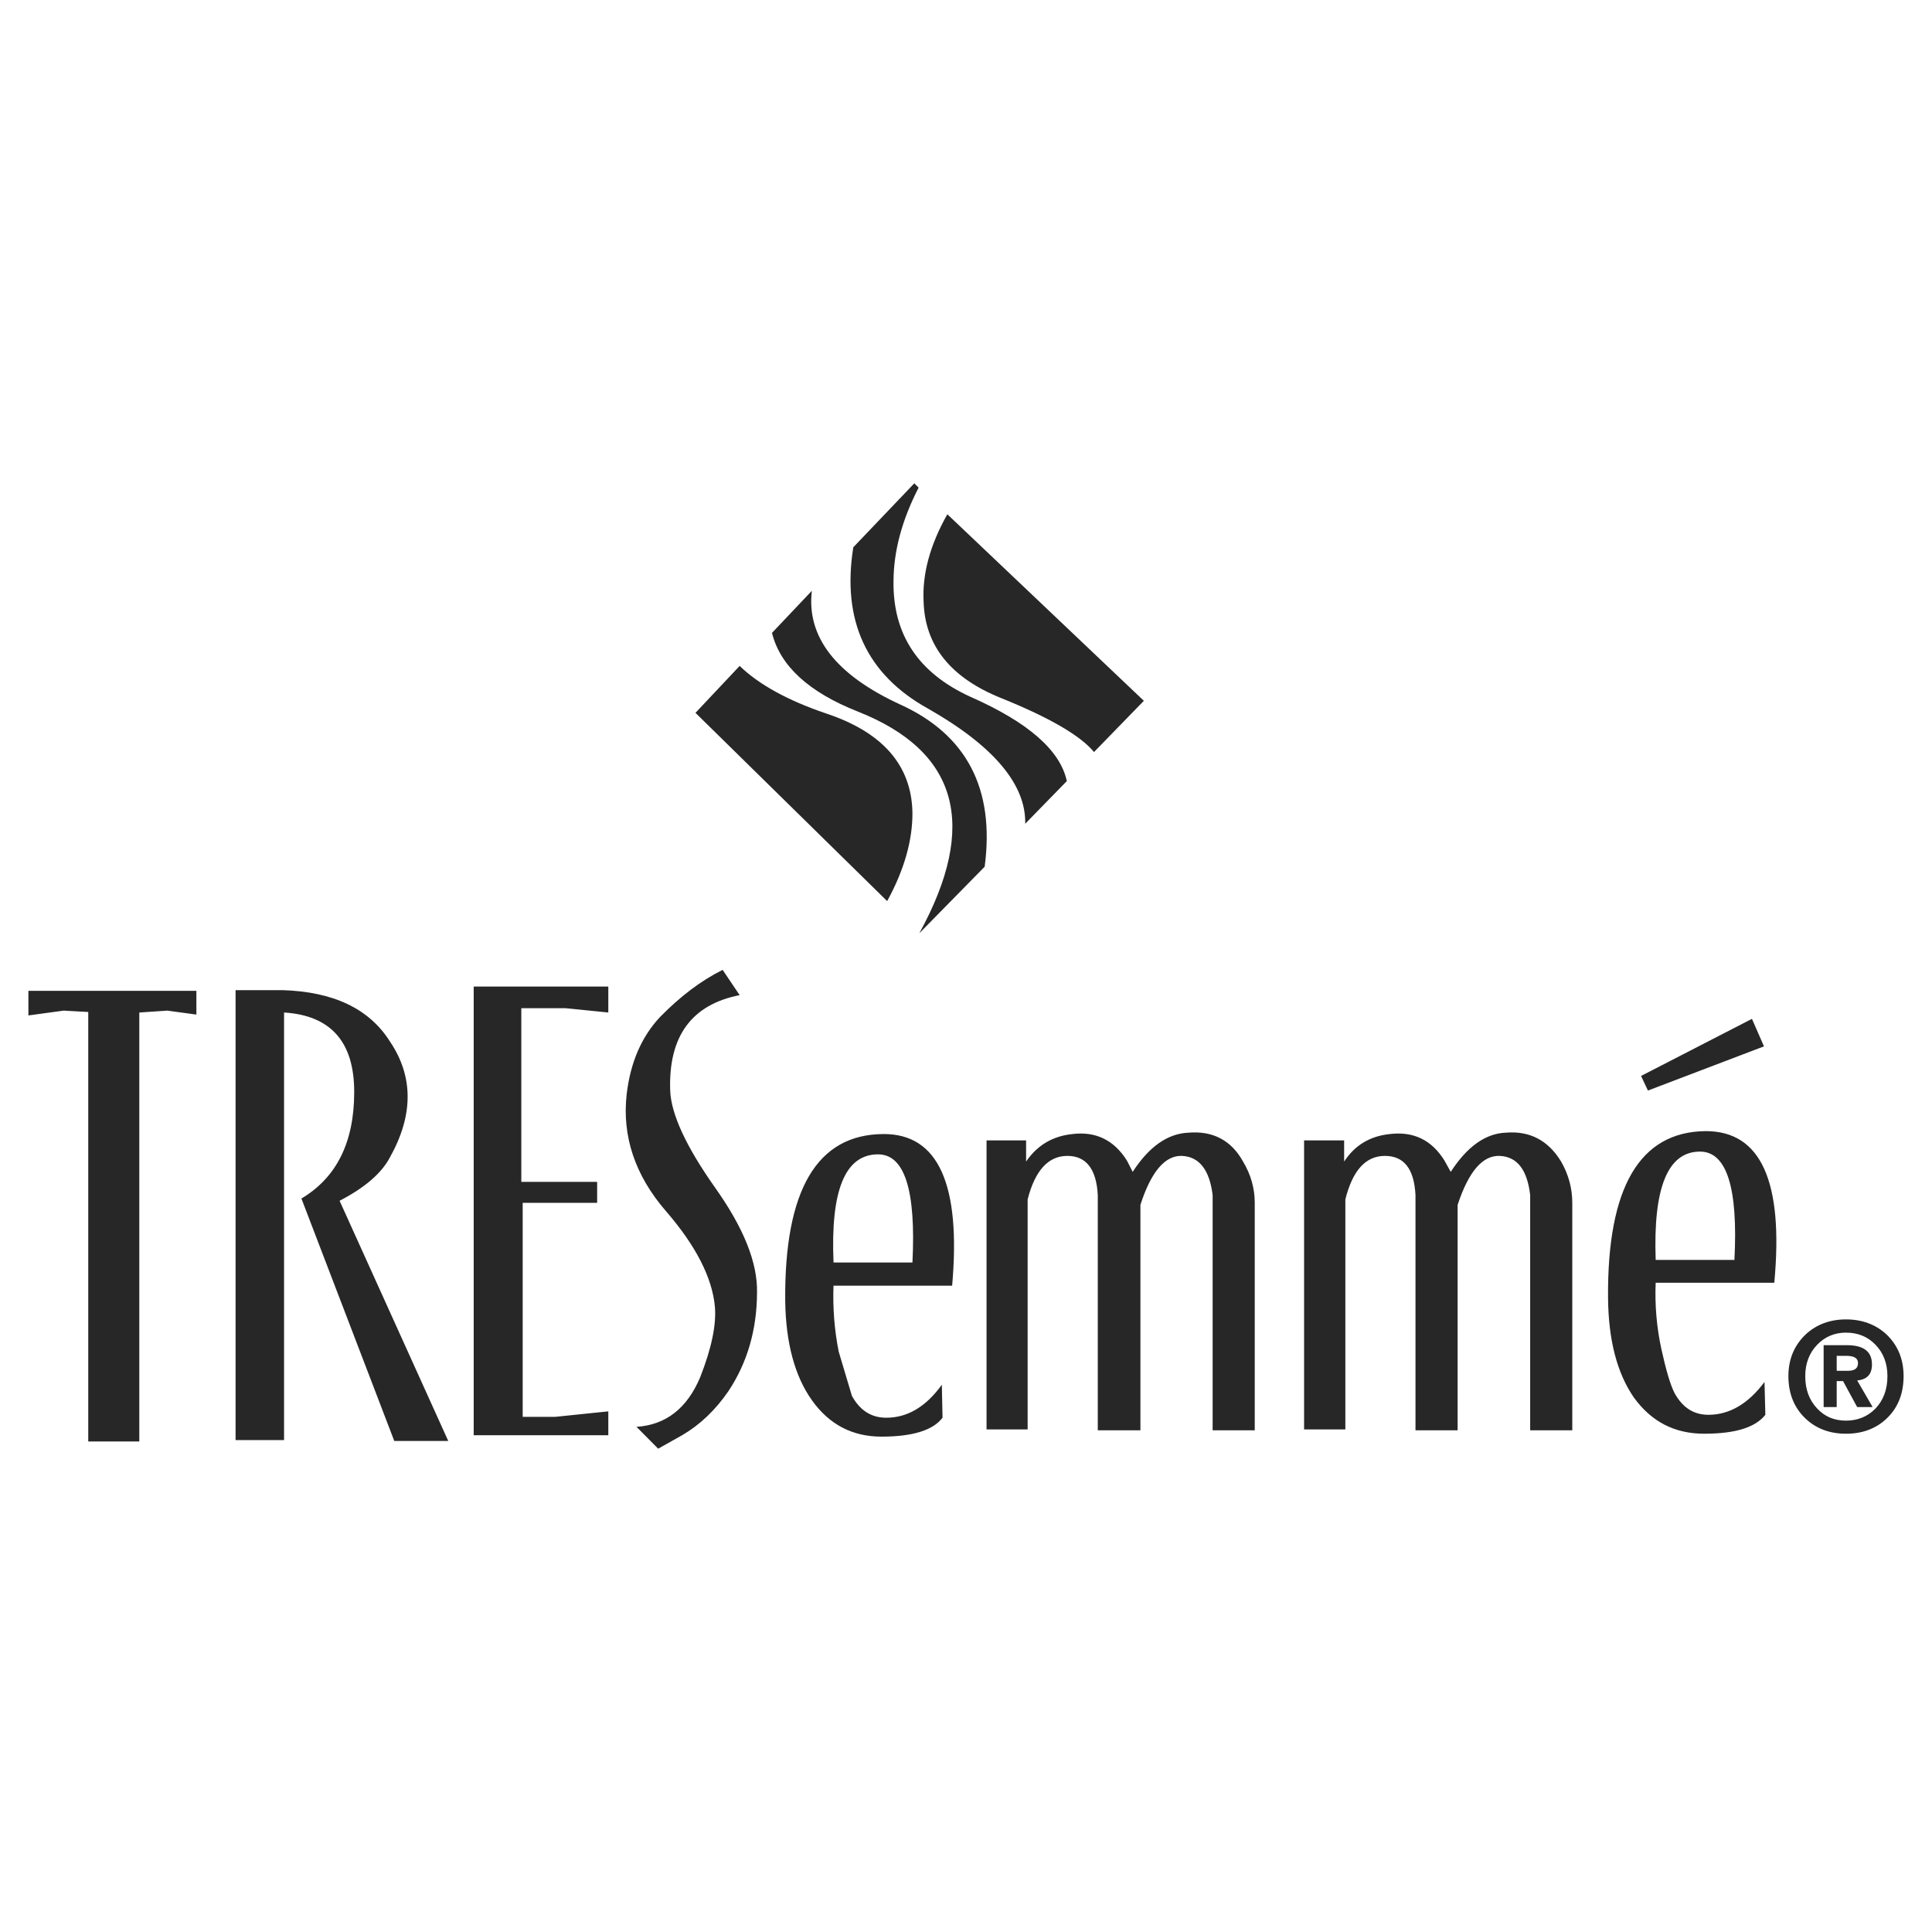
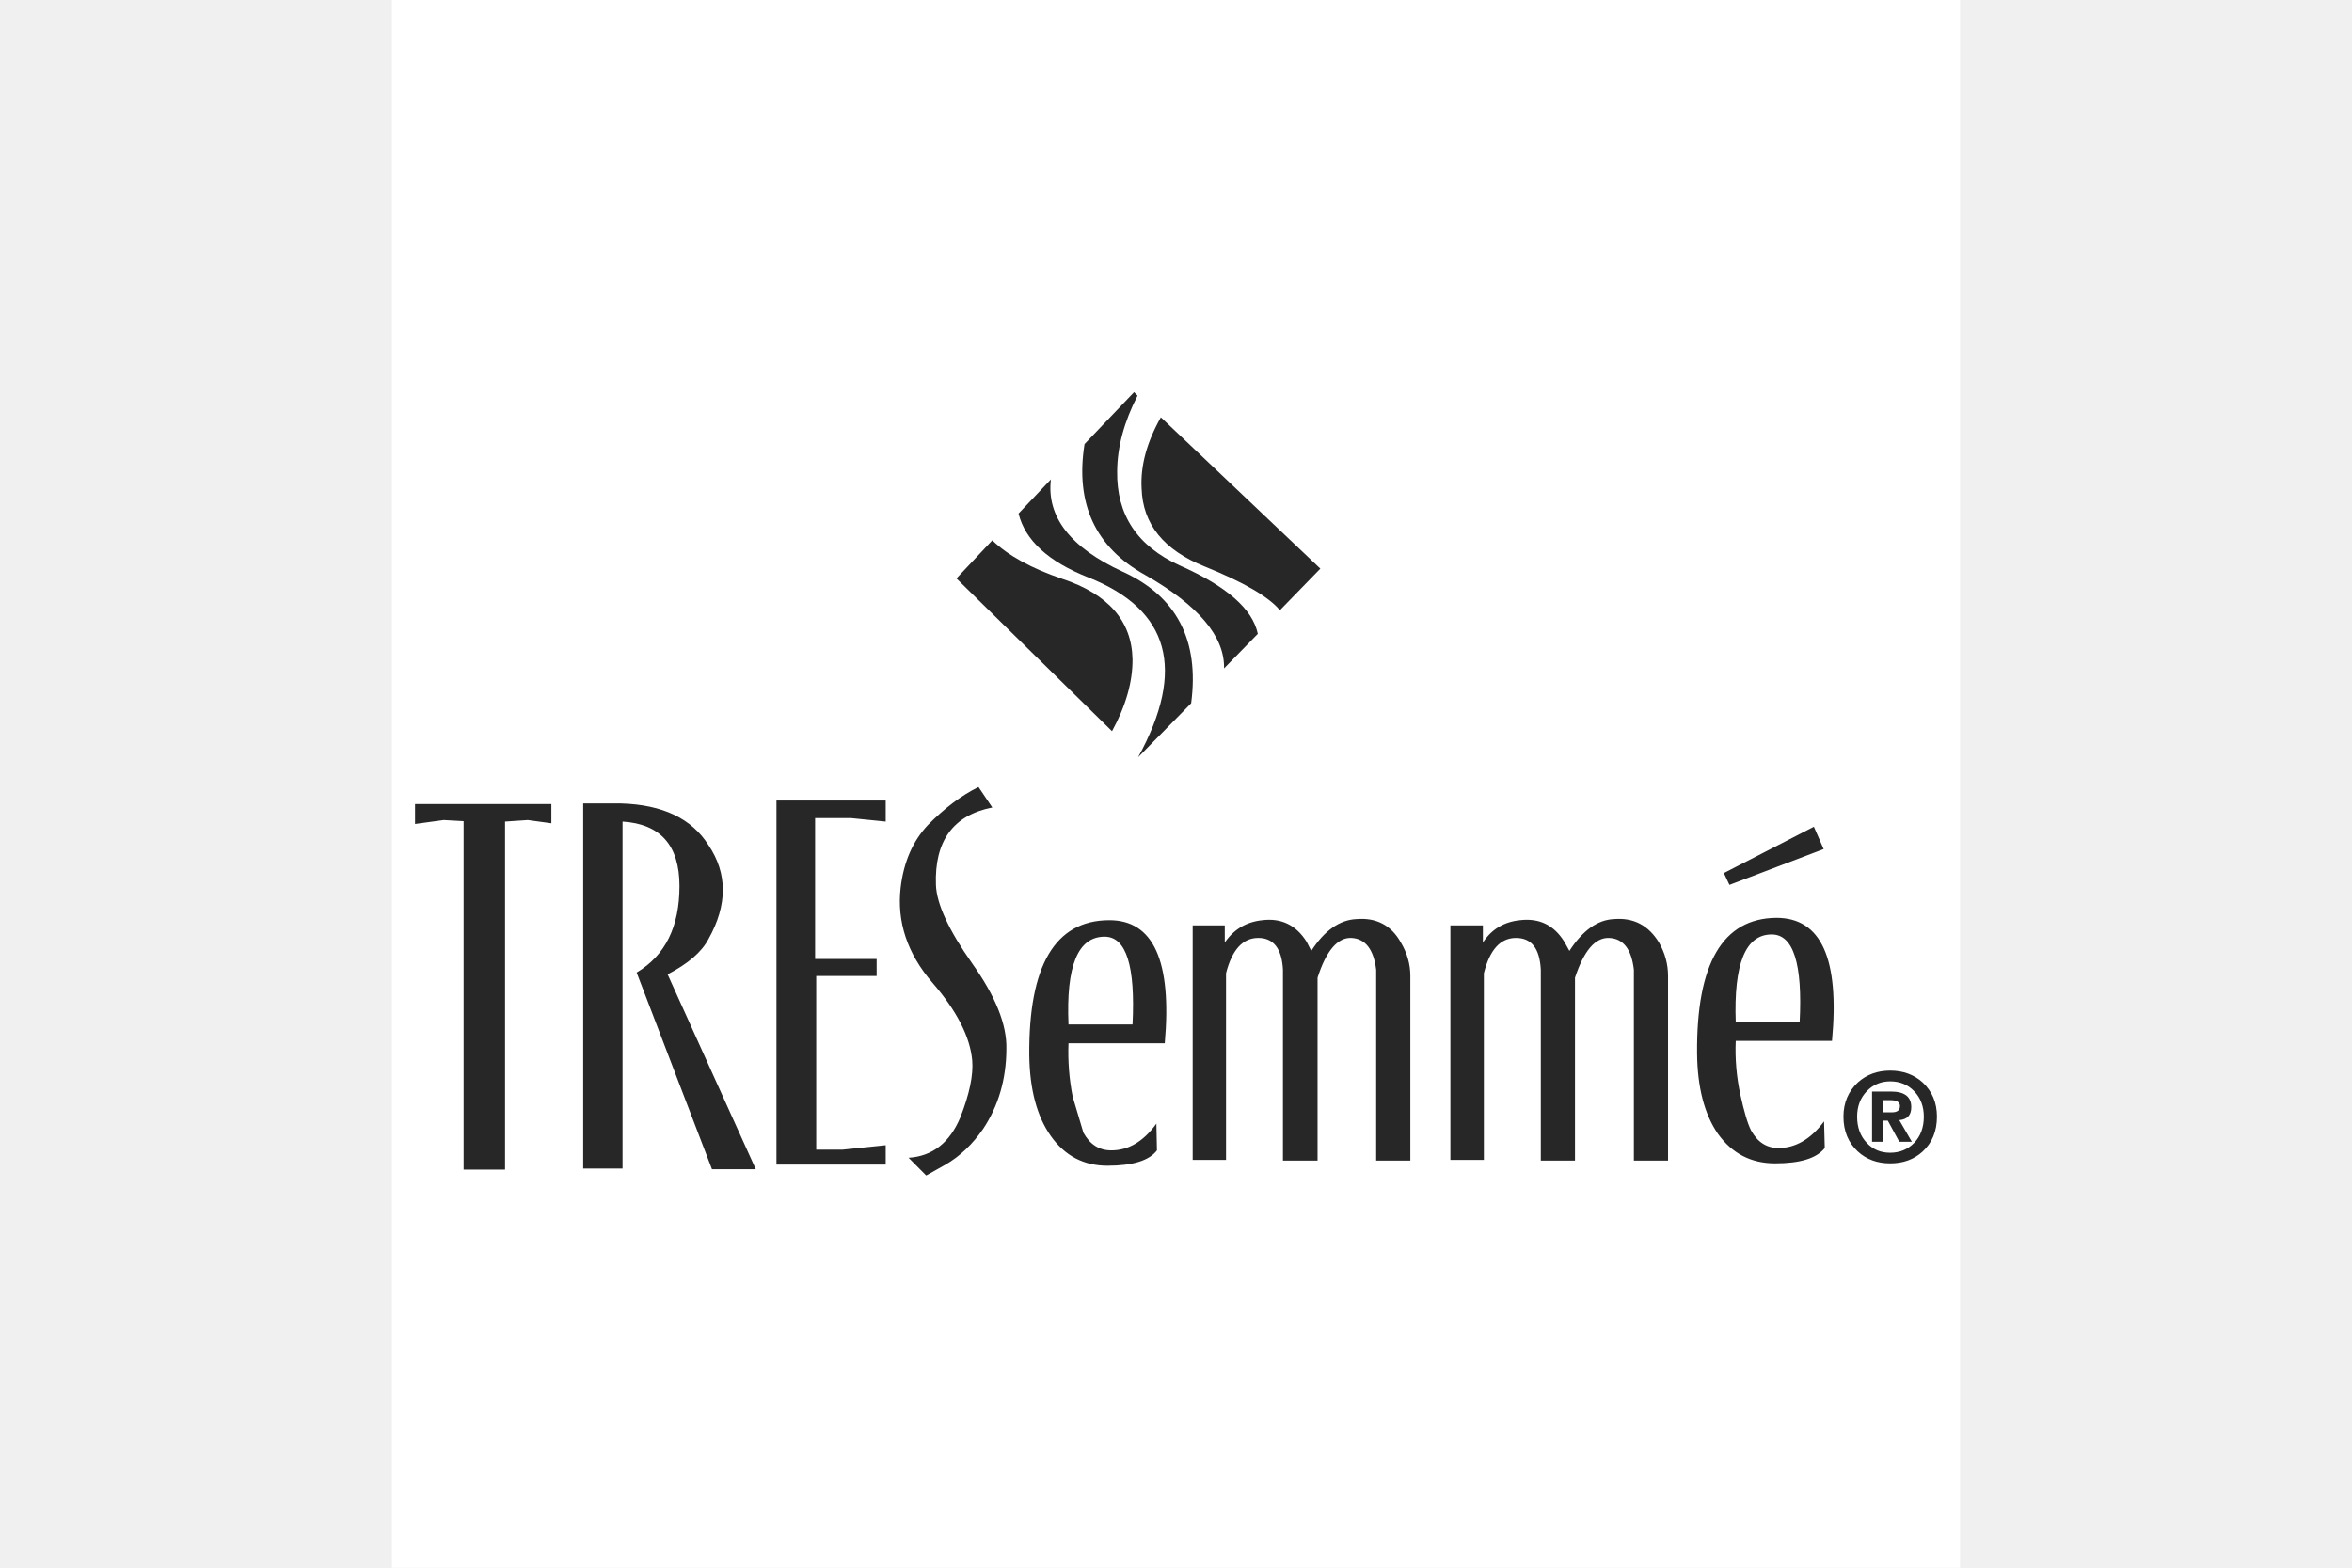
- <svg xmlns="http://www.w3.org/2000/svg" viewBox="0 0 192.756 192.756">
+ <svg xmlns="http://www.w3.org/2000/svg" width="75" height="50" viewBox="0 0 192.756 192.756">
  <g fill-rule="evenodd" clip-rule="evenodd">
    <path fill="#fff" d="M0 0h192.756v192.756H0V0z" />
    <path fill="#272727" d="M8.804 100.967v42.847h5.094v-42.796l2.796-.188 2.899.395v-2.368H2.834v2.454l3.517-.481 2.453.137zM38.907 115.461c-.823 1.578-2.504 3.035-5.026 4.34l10.841 23.963h-5.386l-9.263-24.186c3.517-2.094 5.266-5.627 5.266-10.635 0-5.01-2.35-7.633-6.998-7.926v42.66h-4.837v-44.89h4.683c5.06.156 8.645 1.836 10.721 5.129 2.349 3.482 2.349 7.342-.001 11.545zM47.261 98.428v44.769h13.43v-2.385l-5.317.549h-3.225v-21.355h7.428v-2.092h-7.565V100.59h4.426l4.253.428v-2.59h-13.43zM72.098 96.764l1.698 2.521c-4.803.943-7.119 4.117-6.93 9.52.085 2.334 1.578 5.576 4.459 9.658 2.865 4.031 4.271 7.512 4.203 10.514-.017 3.758-.995 7.016-2.848 9.812-1.32 1.92-2.864 3.379-4.631 4.408l-2.384 1.338-2.161-2.18c2.933-.188 5.06-1.852 6.364-4.973 1.115-2.848 1.612-5.197 1.458-7-.257-2.881-1.887-6.088-4.889-9.553-3.087-3.568-4.391-7.479-3.911-11.682.377-3.174 1.492-5.729 3.345-7.701 2.025-2.057 4.083-3.618 6.227-4.682zM102.373 113.779h-3.945v28.834h4.1v-22.951c.738-2.881 2.059-4.338 3.963-4.338 1.869 0 2.898 1.303 3.035 3.91v23.465h4.254v-22.488c1.064-3.326 2.471-4.955 4.152-4.887 1.715.084 2.744 1.389 3.053 3.91v23.465h4.201v-22.693c0-1.457-.395-2.83-1.166-4.117-1.166-2.109-3.002-3.086-5.453-2.881-2.059.086-3.93 1.389-5.559 3.91l-.566-1.113c-1.285-2.059-3.121-2.951-5.455-2.66-1.971.207-3.498 1.115-4.613 2.744v-2.11h-.001zM152.666 119.234v23.465h4.201v-22.693c0-1.457-.377-2.83-1.115-4.117-1.285-2.109-3.121-3.086-5.539-2.881-2.008.086-3.842 1.389-5.473 3.91l-.617-1.113c-1.27-2.059-3.088-2.951-5.471-2.66-1.973.207-3.482 1.115-4.547 2.744v-2.109h-3.996v28.834h4.117v-22.951c.721-2.881 2.023-4.338 3.945-4.338 1.92 0 2.916 1.303 3.053 3.91V142.7h4.203v-22.488c1.098-3.326 2.486-4.955 4.201-4.887 1.751.083 2.745 1.388 3.038 3.909zM87.604 115.17c2.659 0 3.791 3.602 3.431 10.789h-7.873c-.309-7.188 1.149-10.789 4.442-10.789zm6.364 22.984c-1.595 2.213-3.448 3.293-5.541 3.293-1.493 0-2.625-.721-3.431-2.178l-1.321-4.426a28.292 28.292 0 0 1-.515-6.57h11.836c.892-10.119-1.39-15.162-6.861-15.129-6.621.035-9.88 5.574-9.794 16.605.051 4.201.943 7.529 2.659 9.947 1.732 2.436 4.048 3.637 6.947 3.637 3.104 0 5.146-.635 6.089-1.887l-.068-3.292zM184.176 135.271c.789 0 1.199.225 1.199.721 0 .516-.324.771-.977.771h-1.15v-1.492h.928zm-2.231-1.062v6.176h1.303v-2.592h.635l1.408 2.592h1.543l-1.543-2.66c.994-.086 1.475-.617 1.475-1.596 0-1.285-.824-1.92-2.504-1.92h-2.317zm-1.75-1.115c-1.166 1.098-1.766 2.486-1.766 4.203 0 1.783.6 3.207 1.766 4.287 1.064.979 2.402 1.459 3.98 1.459 1.594 0 2.932-.48 3.996-1.459 1.166-1.08 1.75-2.504 1.75-4.287 0-1.717-.584-3.105-1.75-4.203-1.064-.961-2.402-1.457-3.996-1.457-1.577 0-2.915.496-3.98 1.457zm3.981-.137c1.166 0 2.16.395 2.932 1.199.807.824 1.201 1.889 1.201 3.141 0 1.32-.395 2.4-1.201 3.242-.771.789-1.766 1.199-2.932 1.199-1.184 0-2.127-.41-2.865-1.199-.807-.842-1.201-1.922-1.201-3.242 0-1.252.395-2.316 1.201-3.141.771-.804 1.75-1.199 2.865-1.199zM169.611 114.895c2.66 0 3.809 3.602 3.432 10.807h-7.855c-.258-7.206 1.199-10.807 4.423-10.807zm7.41 13.087c.943-10.121-1.338-15.146-6.859-15.129-6.57.068-9.812 5.609-9.727 16.621.035 4.203.893 7.514 2.572 9.949 1.75 2.418 4.066 3.619 7.016 3.619 3.088 0 5.111-.617 6.107-1.887l-.086-3.277c-1.629 2.195-3.518 3.277-5.592 3.277-1.459 0-2.572-.703-3.379-2.162-.43-.84-.857-2.314-1.32-4.408a26.07 26.07 0 0 1-.566-6.604h11.834v.001zM163.729 107.348l.685 1.457 11.58-4.409-1.201-2.744-11.064 5.696zM85.134 54.602c-1.166 7.307 1.321 12.693 7.444 16.089 6.57 3.74 9.794 7.582 9.708 11.493l4.15-4.254c-.65-3.07-3.859-5.867-9.605-8.405-5.231-2.384-7.77-6.244-7.685-11.578.018-3.036.875-6.124 2.504-9.297l-.429-.429-6.087 6.381z" />
    <path d="M114.123 69.919l-19.606-18.61c-1.716 3.036-2.521 5.952-2.367 8.748.137 4.374 2.71 7.582 7.77 9.606 4.803 1.938 7.891 3.739 9.229 5.369l4.974-5.113zM82.39 71.172c-3.791-1.287-6.69-2.882-8.594-4.734l-4.408 4.683 19.125 18.783c1.716-3.139 2.539-6.089 2.521-8.834-.085-4.718-2.984-8.028-8.644-9.898z" fill="#272727" />
    <path d="M85.563 70.983c10.035 3.962 12.076 11.338 6.158 22.127l6.519-6.638c1.027-7.753-1.785-13.156-8.406-16.175-6.433-2.951-9.383-6.759-8.834-11.355l-3.979 4.202c.823 3.311 3.688 5.918 8.542 7.839z" fill="#272727" />
  </g>
</svg>
